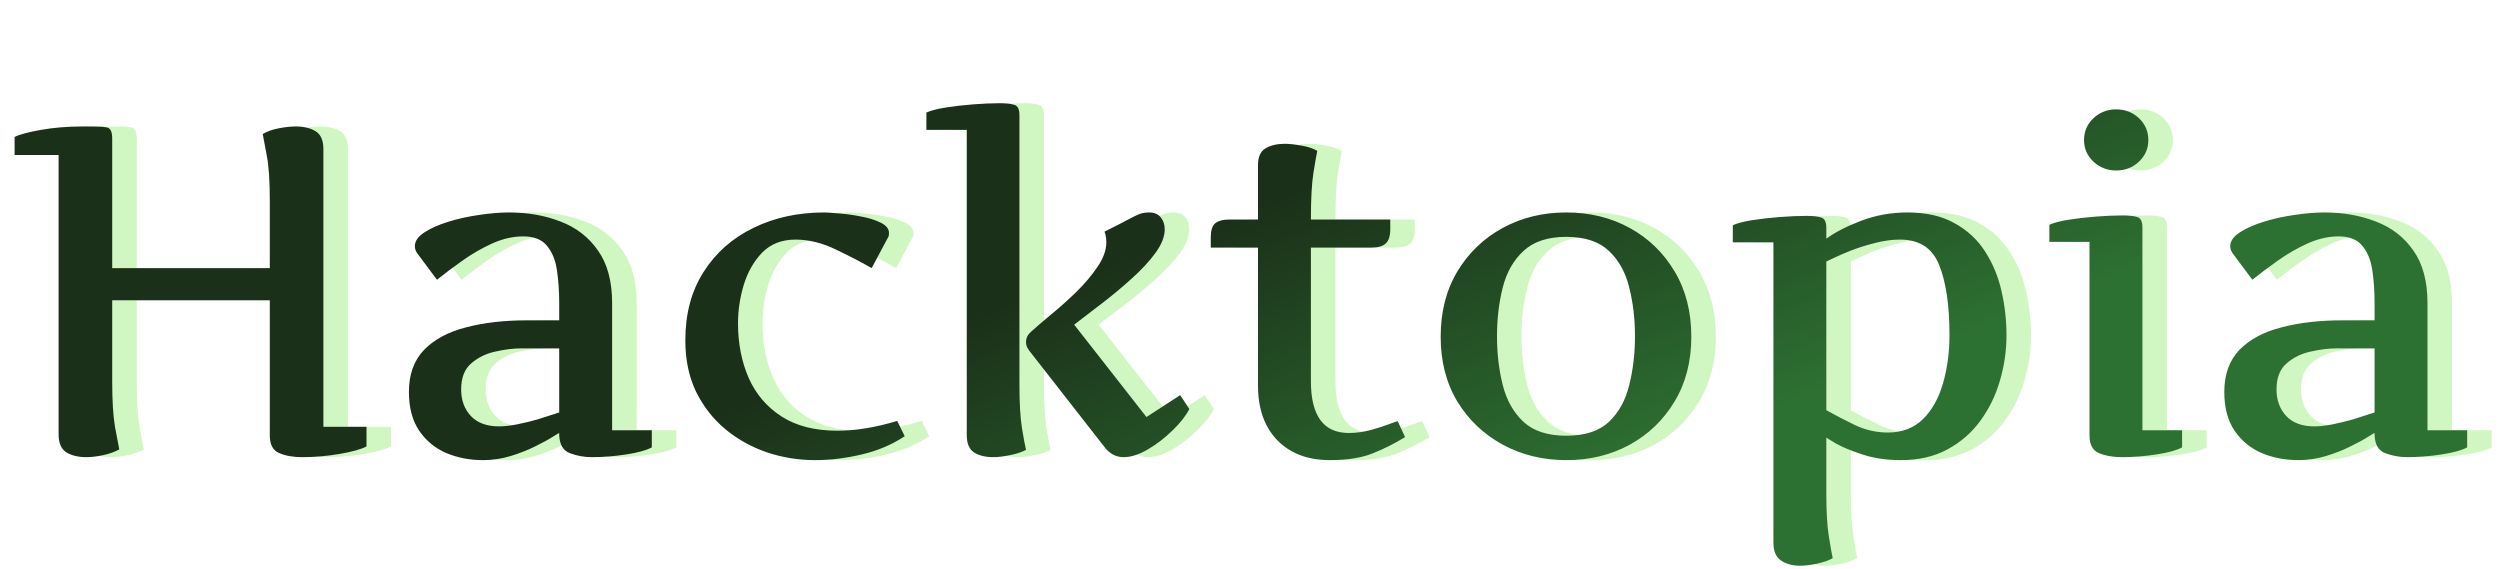
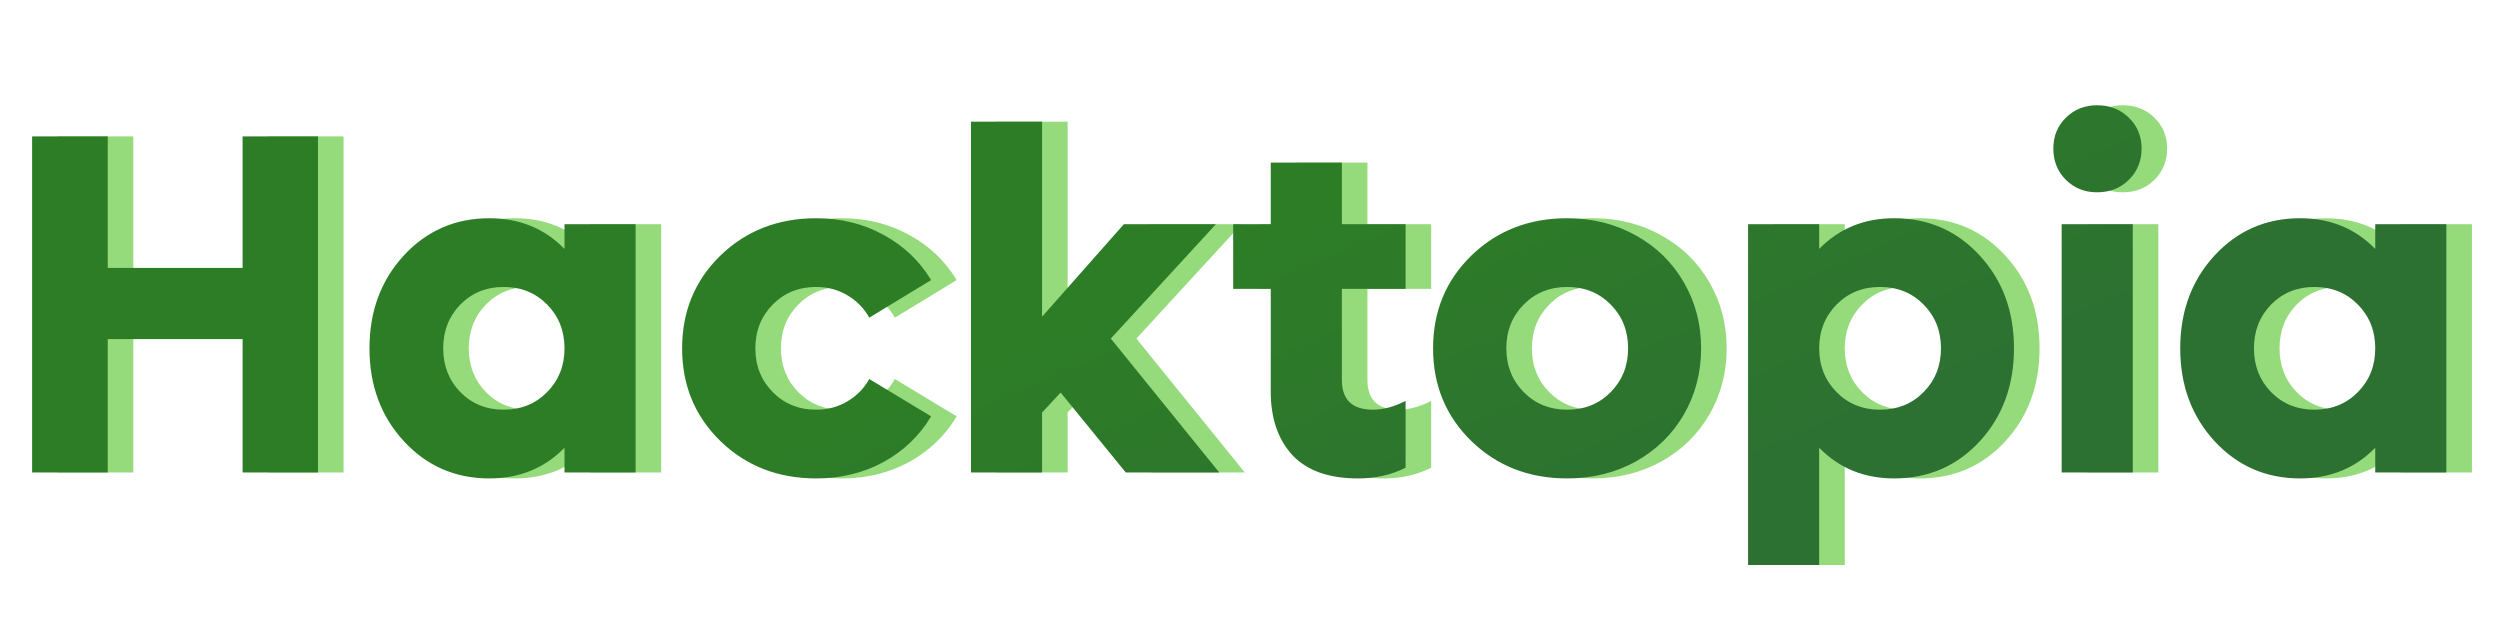
- <svg xmlns="http://www.w3.org/2000/svg" width="2141" height="487" viewBox="0 0 2141 487" fill="none">
-   <path d="M297.953 365.539H334.867V382.336C330.18 384.81 322.432 386.958 311.625 388.781C300.948 390.604 290.401 391.516 279.984 391.516C272.042 391.516 265.401 390.344 260.062 388C254.724 385.786 252.055 380.708 252.055 372.766V257.141H117.094V326.477C117.094 343.013 117.875 355.969 119.438 365.344C121.13 374.589 122.367 381.099 123.148 384.875C119.372 386.958 114.815 388.586 109.477 389.758C104.138 390.93 99.255 391.516 94.828 391.516C88.057 391.516 82.393 390.148 77.836 387.414C73.409 384.549 71.195 379.406 71.195 371.984V132.727H33.5V117.297C37.536 115.214 45.023 113.195 55.961 111.242C66.898 109.289 78.747 108.312 91.508 108.312H100.297C105.375 108.312 109.411 108.573 112.406 109.094C115.531 109.615 117.094 112.74 117.094 118.469V229.602H252.055V171.594C252.055 154.927 251.208 142.232 249.516 133.508C247.953 124.784 246.781 118.534 246 114.758C249.776 112.544 254.333 110.917 259.672 109.875C265.01 108.833 269.893 108.312 274.32 108.312C281.221 108.312 286.885 109.68 291.312 112.414C295.74 115.148 297.953 120.227 297.953 127.648V365.539ZM499.906 370.812C499.906 370.682 498.018 371.789 494.242 374.133C490.596 376.477 485.583 379.211 479.203 382.336C472.953 385.461 465.987 388.195 458.305 390.539C450.622 392.883 442.745 394.055 434.672 394.055C423.344 394.055 412.862 392.036 403.227 388C393.591 383.833 385.844 377.453 379.984 368.859C374.125 360.135 371.195 349.068 371.195 335.656C371.195 320.682 375.492 308.703 384.086 299.719C392.81 290.734 404.789 284.289 420.023 280.383C435.258 276.346 452.706 274.328 472.367 274.328H499.906V259.68C499.906 249.523 499.255 240.083 497.953 231.359C496.651 222.635 493.786 215.669 489.359 210.461C485.062 205.122 478.292 202.453 469.047 202.453C460.323 202.453 451.469 204.471 442.484 208.508C433.63 212.544 425.167 217.427 417.094 223.156C409.021 228.885 401.729 234.354 395.219 239.562L379.203 218.078C377.25 215.734 376.273 213.326 376.273 210.852C376.273 206.555 378.943 202.648 384.281 199.133C389.62 195.617 396.456 192.557 404.789 189.953C413.122 187.349 421.911 185.396 431.156 184.094C440.531 182.661 449.19 181.945 457.133 181.945C473.148 181.945 487.797 184.549 501.078 189.758C514.49 194.836 525.167 203.104 533.109 214.562C541.182 225.891 545.219 240.93 545.219 259.68V368.469H579.203V383.117C574.776 385.591 567.484 387.609 557.328 389.172C547.172 390.734 537.341 391.516 527.836 391.516C521.456 391.516 515.271 390.409 509.281 388.195C503.422 386.112 500.297 380.969 499.906 372.766V370.812ZM448.344 365.148C452.901 365.148 458.109 364.562 463.969 363.391C469.828 362.219 475.492 360.852 480.961 359.289C486.43 357.596 490.922 356.164 494.438 354.992C498.083 353.82 499.906 353.234 499.906 353.234V298.352H467.094C460.583 298.352 453.292 299.263 445.219 301.086C437.276 302.779 430.375 306.164 424.516 311.242C418.786 316.19 415.922 323.612 415.922 333.508C415.922 342.753 418.721 350.37 424.32 356.359C429.919 362.219 437.927 365.148 448.344 365.148ZM767.484 229.602C758.891 224.654 748.734 219.38 737.016 213.781C725.297 208.052 713.708 205.188 702.25 205.188C690.531 205.188 681.026 208.898 673.734 216.32C666.573 223.742 661.299 232.987 657.914 244.055C654.659 254.992 653.031 265.93 653.031 276.867C653.031 293.924 656.026 309.419 662.016 323.352C668.135 337.284 677.51 348.352 690.141 356.555C702.771 364.758 718.786 368.859 738.188 368.859C753.943 368.859 771 366.06 789.359 360.461L795.805 373.547C785.128 380.708 772.888 385.917 759.086 389.172C745.414 392.427 732.068 394.055 719.047 394.055C704.854 394.055 691.117 391.841 677.836 387.414C664.555 382.857 652.641 376.216 642.094 367.492C631.677 358.768 623.344 348.091 617.094 335.461C610.974 322.701 607.914 308.052 607.914 291.516C607.914 268.729 613.122 249.198 623.539 232.922C633.956 216.516 648.148 203.951 666.117 195.227C684.086 186.372 704.398 181.945 727.055 181.945C729.008 181.945 732.914 182.206 738.773 182.727C744.633 183.117 750.883 183.964 757.523 185.266C764.294 186.438 770.089 188.195 774.906 190.539C779.854 192.883 782.328 195.878 782.328 199.523C782.328 201.477 782.003 202.844 781.352 203.625L767.484 229.602ZM814.359 111.242V96.398C818.005 94.706 823.474 93.273 830.766 92.102C838.188 90.93 846.065 90.018 854.398 89.367C862.862 88.716 870.479 88.391 877.25 88.391C882.589 88.391 886.69 88.846 889.555 89.758C892.549 90.539 894.047 93.534 894.047 98.742V329.211C894.047 345.227 894.763 357.661 896.195 366.516C897.628 375.37 898.799 381.62 899.711 385.266C896.065 387.219 891.508 388.716 886.039 389.758C880.57 390.93 875.753 391.516 871.586 391.516C865.076 391.516 859.672 390.214 855.375 387.609C851.078 384.875 848.93 379.927 848.93 372.766V111.242H814.359ZM1018.46 196.398C1018.46 202.648 1015.79 209.419 1010.45 216.711C1005.11 224.003 998.279 231.359 989.945 238.781C981.742 246.203 973.214 253.299 964.359 260.07C955.635 266.841 947.823 272.831 940.922 278.039L1002.84 357.141L1031.74 338.391L1039.55 350.305C1036.56 356.164 1031.74 362.284 1025.1 368.664C1018.59 375.044 1011.56 380.448 1004.01 384.875C996.456 389.302 989.555 391.516 983.305 391.516C976.534 391.516 970.935 388.456 966.508 382.336L902.445 300.305C902.445 300.305 901.99 299.589 901.078 298.156C900.167 296.724 899.711 294.966 899.711 292.883C899.711 289.497 901.143 286.568 904.008 284.094C908.174 280.318 913.773 275.5 920.805 269.641C927.966 263.781 935.193 257.336 942.484 250.305C949.776 243.143 955.896 235.917 960.844 228.625C965.922 221.203 968.461 214.172 968.461 207.531C968.461 204.016 967.94 200.956 966.898 198.352C975.883 193.924 982.523 190.539 986.82 188.195C991.117 185.852 994.438 184.224 996.781 183.312C999.255 182.401 1002.05 181.945 1005.18 181.945C1009.61 181.945 1012.93 183.378 1015.14 186.242C1017.35 188.977 1018.46 192.362 1018.46 196.398ZM1224.32 374.328C1215.21 379.927 1205.83 384.615 1196.2 388.391C1186.69 392.167 1174.65 394.055 1160.06 394.055C1141.05 394.055 1126.01 388.391 1114.95 377.062C1103.88 365.734 1098.34 350.044 1098.34 329.992V212.023H1057.91V203.234C1057.91 197.375 1059.15 193.404 1061.62 191.32C1064.23 189.107 1068.33 188 1073.93 188H1098.34V141.516C1098.34 134.354 1100.49 129.536 1104.79 127.062C1109.09 124.458 1114.55 123.156 1121.2 123.156C1125.36 123.156 1130.18 123.677 1135.65 124.719C1141.12 125.63 1145.61 127.128 1149.12 129.211C1148.34 132.857 1147.24 139.172 1145.8 148.156C1144.37 157.141 1143.66 170.422 1143.66 188H1211.62V196.398C1211.62 202.128 1210.32 206.164 1207.72 208.508C1205.24 210.852 1201.21 212.023 1195.61 212.023H1143.66V326.477C1143.66 356.034 1154.46 370.812 1176.08 370.812C1182.59 370.812 1189.1 369.901 1195.61 368.078C1202.12 366.255 1207.52 364.497 1211.82 362.805C1216.12 361.112 1218.2 360.461 1218.07 360.852L1224.32 374.328ZM1469.44 288.391C1469.44 309.615 1464.62 328.169 1454.98 344.055C1445.48 359.81 1432.65 372.115 1416.51 380.969C1400.36 389.693 1382.33 394.055 1362.41 394.055C1342.35 394.055 1324.19 389.628 1307.91 380.773C1291.64 371.919 1278.68 359.615 1269.05 343.859C1259.54 327.974 1254.79 309.484 1254.79 288.391C1254.79 267.036 1259.54 248.417 1269.05 232.531C1278.68 216.516 1291.64 204.081 1307.91 195.227C1324.19 186.372 1342.35 181.945 1362.41 181.945C1382.46 181.945 1400.56 186.372 1416.7 195.227C1432.85 204.081 1445.67 216.516 1455.18 232.531C1464.68 248.417 1469.44 267.036 1469.44 288.391ZM1303.03 288C1303.03 302.714 1304.66 316.581 1307.91 329.602C1311.17 342.622 1317.09 353.169 1325.69 361.242C1334.28 369.185 1346.52 373.156 1362.41 373.156C1378.29 373.156 1390.47 369.185 1398.93 361.242C1407.39 353.169 1413.19 342.622 1416.31 329.602C1419.57 316.581 1421.2 302.714 1421.2 288C1421.2 273.156 1419.57 259.289 1416.31 246.398C1413.19 233.378 1407.39 222.896 1398.93 214.953C1390.47 206.88 1378.29 202.844 1362.41 202.844C1346.52 202.844 1334.28 206.88 1325.69 214.953C1317.09 222.896 1311.17 233.378 1307.91 246.398C1304.66 259.289 1303.03 273.156 1303.03 288ZM1590.53 478.039C1587.02 479.992 1582.52 481.555 1577.05 482.727C1571.59 483.898 1566.77 484.484 1562.6 484.484C1555.96 484.484 1550.49 482.987 1546.2 479.992C1541.9 476.997 1539.75 471.919 1539.75 464.758V207.531H1504.98V192.883C1508.63 191.19 1514.1 189.758 1521.39 188.586C1528.81 187.414 1536.76 186.503 1545.22 185.852C1553.81 185.201 1561.49 184.875 1568.27 184.875C1573.6 184.875 1577.71 185.331 1580.57 186.242C1583.57 187.023 1585.06 190.018 1585.06 195.227V204.406C1592.74 198.807 1602.77 193.664 1615.14 188.977C1627.51 184.289 1640.66 181.945 1654.59 181.945C1670.61 181.945 1684.02 185.005 1694.83 191.125C1705.77 197.115 1714.49 205.188 1721 215.344C1727.51 225.37 1732.2 236.633 1735.06 249.133C1737.93 261.633 1739.36 274.328 1739.36 287.219C1739.36 300.37 1737.47 313.326 1733.7 326.086C1730.05 338.716 1724.45 350.174 1716.9 360.461C1709.48 370.617 1700.1 378.755 1688.77 384.875C1677.45 390.995 1664.16 394.055 1648.93 394.055C1636.56 394.055 1625.56 392.427 1615.92 389.172C1606.29 386.047 1598.73 382.922 1593.27 379.797C1587.8 376.542 1585.06 374.849 1585.06 374.719V421.984C1585.06 438 1585.78 450.435 1587.21 459.289C1588.64 468.143 1589.75 474.393 1590.53 478.039ZM1585.06 351.281C1592.48 355.448 1600.62 359.68 1609.48 363.977C1618.46 368.273 1627.9 370.422 1637.8 370.422C1649.91 370.422 1659.87 366.646 1667.68 359.094C1675.49 351.411 1681.22 341.255 1684.87 328.625C1688.64 315.865 1690.53 301.932 1690.53 286.828C1690.53 261.568 1687.6 241.646 1681.74 227.062C1676.01 212.479 1664.82 205.188 1648.15 205.188C1641.25 205.188 1634.09 206.164 1626.66 208.117C1619.37 209.94 1612.54 212.089 1606.16 214.562C1599.91 217.036 1594.83 219.25 1590.92 221.203C1587.02 223.026 1585.06 223.938 1585.06 223.938V351.281ZM1805.77 120.031C1805.77 112.609 1808.43 106.359 1813.77 101.281C1819.24 96.203 1825.75 93.664 1833.3 93.664C1840.99 93.664 1847.5 96.203 1852.84 101.281C1858.17 106.359 1860.84 112.609 1860.84 120.031C1860.84 127.193 1858.17 133.312 1852.84 138.391C1847.5 143.469 1840.99 146.008 1833.3 146.008C1825.75 146.008 1819.24 143.469 1813.77 138.391C1808.43 133.312 1805.77 127.193 1805.77 120.031ZM1855.77 368.469H1889.75V383.117C1885.32 385.591 1878.03 387.609 1867.88 389.172C1857.72 390.734 1847.95 391.516 1838.58 391.516C1830.64 391.516 1823.93 390.344 1818.46 388C1813.12 385.786 1810.45 380.708 1810.45 372.766V207.141H1776.08V192.492C1779.72 190.799 1785.19 189.367 1792.48 188.195C1799.78 187.023 1807.65 186.112 1816.12 185.461C1824.58 184.81 1832.2 184.484 1838.97 184.484C1844.31 184.484 1848.41 184.94 1851.27 185.852C1854.27 186.633 1855.77 189.628 1855.77 194.836V368.469ZM2054.59 370.812C2054.59 370.682 2052.71 371.789 2048.93 374.133C2045.28 376.477 2040.27 379.211 2033.89 382.336C2027.64 385.461 2020.67 388.195 2012.99 390.539C2005.31 392.883 1997.43 394.055 1989.36 394.055C1978.03 394.055 1967.55 392.036 1957.91 388C1948.28 383.833 1940.53 377.453 1934.67 368.859C1928.81 360.135 1925.88 349.068 1925.88 335.656C1925.88 320.682 1930.18 308.703 1938.77 299.719C1947.5 290.734 1959.48 284.289 1974.71 280.383C1989.95 276.346 2007.39 274.328 2027.05 274.328H2054.59V259.68C2054.59 249.523 2053.94 240.083 2052.64 231.359C2051.34 222.635 2048.47 215.669 2044.05 210.461C2039.75 205.122 2032.98 202.453 2023.73 202.453C2015.01 202.453 2006.16 204.471 1997.17 208.508C1988.32 212.544 1979.85 217.427 1971.78 223.156C1963.71 228.885 1956.42 234.354 1949.91 239.562L1933.89 218.078C1931.94 215.734 1930.96 213.326 1930.96 210.852C1930.96 206.555 1933.63 202.648 1938.97 199.133C1944.31 195.617 1951.14 192.557 1959.48 189.953C1967.81 187.349 1976.6 185.396 1985.84 184.094C1995.22 182.661 2003.88 181.945 2011.82 181.945C2027.84 181.945 2042.48 184.549 2055.77 189.758C2069.18 194.836 2079.85 203.104 2087.8 214.562C2095.87 225.891 2099.91 240.93 2099.91 259.68V368.469H2133.89V383.117C2129.46 385.591 2122.17 387.609 2112.02 389.172C2101.86 390.734 2092.03 391.516 2082.52 391.516C2076.14 391.516 2069.96 390.409 2063.97 388.195C2058.11 386.112 2054.98 380.969 2054.59 372.766V370.812ZM2003.03 365.148C2007.59 365.148 2012.8 364.562 2018.66 363.391C2024.52 362.219 2030.18 360.852 2035.65 359.289C2041.12 357.596 2045.61 356.164 2049.12 354.992C2052.77 353.82 2054.59 353.234 2054.59 353.234V298.352H2021.78C2015.27 298.352 2007.98 299.263 1999.91 301.086C1991.96 302.779 1985.06 306.164 1979.2 311.242C1973.47 316.19 1970.61 323.612 1970.61 333.508C1970.61 342.753 1973.41 350.37 1979.01 356.359C1984.61 362.219 1992.61 365.148 2003.03 365.148Z" fill="#D0F6C2" />
-   <path d="M276.953 365.539H313.867V382.336C309.18 384.81 301.432 386.958 290.625 388.781C279.948 390.604 269.401 391.516 258.984 391.516C251.042 391.516 244.401 390.344 239.062 388C233.724 385.786 231.055 380.708 231.055 372.766V257.141H96.094V326.477C96.094 343.013 96.875 355.969 98.438 365.344C100.13 374.589 101.367 381.099 102.148 384.875C98.372 386.958 93.815 388.586 88.477 389.758C83.138 390.93 78.255 391.516 73.828 391.516C67.057 391.516 61.393 390.148 56.836 387.414C52.409 384.549 50.195 379.406 50.195 371.984V132.727H12.5V117.297C16.537 115.214 24.023 113.195 34.961 111.242C45.898 109.289 57.747 108.312 70.508 108.312H79.297C84.375 108.312 88.412 108.573 91.406 109.094C94.531 109.615 96.094 112.74 96.094 118.469V229.602H231.055V171.594C231.055 154.927 230.208 142.232 228.516 133.508C226.953 124.784 225.781 118.534 225 114.758C228.776 112.544 233.333 110.917 238.672 109.875C244.01 108.833 248.893 108.312 253.32 108.312C260.221 108.312 265.885 109.68 270.312 112.414C274.74 115.148 276.953 120.227 276.953 127.648V365.539ZM478.906 370.812C478.906 370.682 477.018 371.789 473.242 374.133C469.596 376.477 464.583 379.211 458.203 382.336C451.953 385.461 444.987 388.195 437.305 390.539C429.622 392.883 421.745 394.055 413.672 394.055C402.344 394.055 391.862 392.036 382.227 388C372.591 383.833 364.844 377.453 358.984 368.859C353.125 360.135 350.195 349.068 350.195 335.656C350.195 320.682 354.492 308.703 363.086 299.719C371.81 290.734 383.789 284.289 399.023 280.383C414.258 276.346 431.706 274.328 451.367 274.328H478.906V259.68C478.906 249.523 478.255 240.083 476.953 231.359C475.651 222.635 472.786 215.669 468.359 210.461C464.062 205.122 457.292 202.453 448.047 202.453C439.323 202.453 430.469 204.471 421.484 208.508C412.63 212.544 404.167 217.427 396.094 223.156C388.021 228.885 380.729 234.354 374.219 239.562L358.203 218.078C356.25 215.734 355.273 213.326 355.273 210.852C355.273 206.555 357.943 202.648 363.281 199.133C368.62 195.617 375.456 192.557 383.789 189.953C392.122 187.349 400.911 185.396 410.156 184.094C419.531 182.661 428.19 181.945 436.133 181.945C452.148 181.945 466.797 184.549 480.078 189.758C493.49 194.836 504.167 203.104 512.109 214.562C520.182 225.891 524.219 240.93 524.219 259.68V368.469H558.203V383.117C553.776 385.591 546.484 387.609 536.328 389.172C526.172 390.734 516.341 391.516 506.836 391.516C500.456 391.516 494.271 390.409 488.281 388.195C482.422 386.112 479.297 380.969 478.906 372.766V370.812ZM427.344 365.148C431.901 365.148 437.109 364.562 442.969 363.391C448.828 362.219 454.492 360.852 459.961 359.289C465.43 357.596 469.922 356.164 473.438 354.992C477.083 353.82 478.906 353.234 478.906 353.234V298.352H446.094C439.583 298.352 432.292 299.263 424.219 301.086C416.276 302.779 409.375 306.164 403.516 311.242C397.786 316.19 394.922 323.612 394.922 333.508C394.922 342.753 397.721 350.37 403.32 356.359C408.919 362.219 416.927 365.148 427.344 365.148ZM746.484 229.602C737.891 224.654 727.734 219.38 716.016 213.781C704.297 208.052 692.708 205.188 681.25 205.188C669.531 205.188 660.026 208.898 652.734 216.32C645.573 223.742 640.299 232.987 636.914 244.055C633.659 254.992 632.031 265.93 632.031 276.867C632.031 293.924 635.026 309.419 641.016 323.352C647.135 337.284 656.51 348.352 669.141 356.555C681.771 364.758 697.786 368.859 717.188 368.859C732.943 368.859 750 366.06 768.359 360.461L774.805 373.547C764.128 380.708 751.888 385.917 738.086 389.172C724.414 392.427 711.068 394.055 698.047 394.055C683.854 394.055 670.117 391.841 656.836 387.414C643.555 382.857 631.641 376.216 621.094 367.492C610.677 358.768 602.344 348.091 596.094 335.461C589.974 322.701 586.914 308.052 586.914 291.516C586.914 268.729 592.122 249.198 602.539 232.922C612.956 216.516 627.148 203.951 645.117 195.227C663.086 186.372 683.398 181.945 706.055 181.945C708.008 181.945 711.914 182.206 717.773 182.727C723.633 183.117 729.883 183.964 736.523 185.266C743.294 186.438 749.089 188.195 753.906 190.539C758.854 192.883 761.328 195.878 761.328 199.523C761.328 201.477 761.003 202.844 760.352 203.625L746.484 229.602ZM793.359 111.242V96.398C797.005 94.706 802.474 93.273 809.766 92.102C817.188 90.93 825.065 90.018 833.398 89.367C841.862 88.716 849.479 88.391 856.25 88.391C861.589 88.391 865.69 88.846 868.555 89.758C871.549 90.539 873.047 93.534 873.047 98.742V329.211C873.047 345.227 873.763 357.661 875.195 366.516C876.628 375.37 877.799 381.62 878.711 385.266C875.065 387.219 870.508 388.716 865.039 389.758C859.57 390.93 854.753 391.516 850.586 391.516C844.076 391.516 838.672 390.214 834.375 387.609C830.078 384.875 827.93 379.927 827.93 372.766V111.242H793.359ZM997.461 196.398C997.461 202.648 994.792 209.419 989.453 216.711C984.115 224.003 977.279 231.359 968.945 238.781C960.742 246.203 952.214 253.299 943.359 260.07C934.635 266.841 926.823 272.831 919.922 278.039L981.836 357.141L1010.74 338.391L1018.55 350.305C1015.56 356.164 1010.74 362.284 1004.1 368.664C997.591 375.044 990.56 380.448 983.008 384.875C975.456 389.302 968.555 391.516 962.305 391.516C955.534 391.516 949.935 388.456 945.508 382.336L881.445 300.305C881.445 300.305 880.99 299.589 880.078 298.156C879.167 296.724 878.711 294.966 878.711 292.883C878.711 289.497 880.143 286.568 883.008 284.094C887.174 280.318 892.773 275.5 899.805 269.641C906.966 263.781 914.193 257.336 921.484 250.305C928.776 243.143 934.896 235.917 939.844 228.625C944.922 221.203 947.461 214.172 947.461 207.531C947.461 204.016 946.94 200.956 945.898 198.352C954.883 193.924 961.523 190.539 965.82 188.195C970.117 185.852 973.438 184.224 975.781 183.312C978.255 182.401 981.055 181.945 984.18 181.945C988.607 181.945 991.927 183.378 994.141 186.242C996.354 188.977 997.461 192.362 997.461 196.398ZM1203.32 374.328C1194.21 379.927 1184.83 384.615 1175.2 388.391C1165.69 392.167 1153.65 394.055 1139.06 394.055C1120.05 394.055 1105.01 388.391 1093.95 377.062C1082.88 365.734 1077.34 350.044 1077.34 329.992V212.023H1036.91V203.234C1036.91 197.375 1038.15 193.404 1040.62 191.32C1043.23 189.107 1047.33 188 1052.93 188H1077.34V141.516C1077.34 134.354 1079.49 129.536 1083.79 127.062C1088.09 124.458 1093.55 123.156 1100.2 123.156C1104.36 123.156 1109.18 123.677 1114.65 124.719C1120.12 125.63 1124.61 127.128 1128.12 129.211C1127.34 132.857 1126.24 139.172 1124.8 148.156C1123.37 157.141 1122.66 170.422 1122.66 188H1190.62V196.398C1190.62 202.128 1189.32 206.164 1186.72 208.508C1184.24 210.852 1180.21 212.023 1174.61 212.023H1122.66V326.477C1122.66 356.034 1133.46 370.812 1155.08 370.812C1161.59 370.812 1168.1 369.901 1174.61 368.078C1181.12 366.255 1186.52 364.497 1190.82 362.805C1195.12 361.112 1197.2 360.461 1197.07 360.852L1203.32 374.328ZM1448.44 288.391C1448.44 309.615 1443.62 328.169 1433.98 344.055C1424.48 359.81 1411.65 372.115 1395.51 380.969C1379.36 389.693 1361.33 394.055 1341.41 394.055C1321.35 394.055 1303.19 389.628 1286.91 380.773C1270.64 371.919 1257.68 359.615 1248.05 343.859C1238.54 327.974 1233.79 309.484 1233.79 288.391C1233.79 267.036 1238.54 248.417 1248.05 232.531C1257.68 216.516 1270.64 204.081 1286.91 195.227C1303.19 186.372 1321.35 181.945 1341.41 181.945C1361.46 181.945 1379.56 186.372 1395.7 195.227C1411.85 204.081 1424.67 216.516 1434.18 232.531C1443.68 248.417 1448.44 267.036 1448.44 288.391ZM1282.03 288C1282.03 302.714 1283.66 316.581 1286.91 329.602C1290.17 342.622 1296.09 353.169 1304.69 361.242C1313.28 369.185 1325.52 373.156 1341.41 373.156C1357.29 373.156 1369.47 369.185 1377.93 361.242C1386.39 353.169 1392.19 342.622 1395.31 329.602C1398.57 316.581 1400.2 302.714 1400.2 288C1400.2 273.156 1398.57 259.289 1395.31 246.398C1392.19 233.378 1386.39 222.896 1377.93 214.953C1369.47 206.88 1357.29 202.844 1341.41 202.844C1325.52 202.844 1313.28 206.88 1304.69 214.953C1296.09 222.896 1290.17 233.378 1286.91 246.398C1283.66 259.289 1282.03 273.156 1282.03 288ZM1569.53 478.039C1566.02 479.992 1561.52 481.555 1556.05 482.727C1550.59 483.898 1545.77 484.484 1541.6 484.484C1534.96 484.484 1529.49 482.987 1525.2 479.992C1520.9 476.997 1518.75 471.919 1518.75 464.758V207.531H1483.98V192.883C1487.63 191.19 1493.1 189.758 1500.39 188.586C1507.81 187.414 1515.76 186.503 1524.22 185.852C1532.81 185.201 1540.49 184.875 1547.27 184.875C1552.6 184.875 1556.71 185.331 1559.57 186.242C1562.57 187.023 1564.06 190.018 1564.06 195.227V204.406C1571.74 198.807 1581.77 193.664 1594.14 188.977C1606.51 184.289 1619.66 181.945 1633.59 181.945C1649.61 181.945 1663.02 185.005 1673.83 191.125C1684.77 197.115 1693.49 205.188 1700 215.344C1706.51 225.37 1711.2 236.633 1714.06 249.133C1716.93 261.633 1718.36 274.328 1718.36 287.219C1718.36 300.37 1716.47 313.326 1712.7 326.086C1709.05 338.716 1703.45 350.174 1695.9 360.461C1688.48 370.617 1679.1 378.755 1667.77 384.875C1656.45 390.995 1643.16 394.055 1627.93 394.055C1615.56 394.055 1604.56 392.427 1594.92 389.172C1585.29 386.047 1577.73 382.922 1572.27 379.797C1566.8 376.542 1564.06 374.849 1564.06 374.719V421.984C1564.06 438 1564.78 450.435 1566.21 459.289C1567.64 468.143 1568.75 474.393 1569.53 478.039ZM1564.06 351.281C1571.48 355.448 1579.62 359.68 1588.48 363.977C1597.46 368.273 1606.9 370.422 1616.8 370.422C1628.91 370.422 1638.87 366.646 1646.68 359.094C1654.49 351.411 1660.22 341.255 1663.87 328.625C1667.64 315.865 1669.53 301.932 1669.53 286.828C1669.53 261.568 1666.6 241.646 1660.74 227.062C1655.01 212.479 1643.82 205.188 1627.15 205.188C1620.25 205.188 1613.09 206.164 1605.66 208.117C1598.37 209.94 1591.54 212.089 1585.16 214.562C1578.91 217.036 1573.83 219.25 1569.92 221.203C1566.02 223.026 1564.06 223.938 1564.06 223.938V351.281ZM1784.77 120.031C1784.77 112.609 1787.43 106.359 1792.77 101.281C1798.24 96.203 1804.75 93.664 1812.3 93.664C1819.99 93.664 1826.5 96.203 1831.84 101.281C1837.17 106.359 1839.84 112.609 1839.84 120.031C1839.84 127.193 1837.17 133.312 1831.84 138.391C1826.5 143.469 1819.99 146.008 1812.3 146.008C1804.75 146.008 1798.24 143.469 1792.77 138.391C1787.43 133.312 1784.77 127.193 1784.77 120.031ZM1834.77 368.469H1868.75V383.117C1864.32 385.591 1857.03 387.609 1846.88 389.172C1836.72 390.734 1826.95 391.516 1817.58 391.516C1809.64 391.516 1802.93 390.344 1797.46 388C1792.12 385.786 1789.45 380.708 1789.45 372.766V207.141H1755.08V192.492C1758.72 190.799 1764.19 189.367 1771.48 188.195C1778.78 187.023 1786.65 186.112 1795.12 185.461C1803.58 184.81 1811.2 184.484 1817.97 184.484C1823.31 184.484 1827.41 184.94 1830.27 185.852C1833.27 186.633 1834.77 189.628 1834.77 194.836V368.469ZM2033.59 370.812C2033.59 370.682 2031.71 371.789 2027.93 374.133C2024.28 376.477 2019.27 379.211 2012.89 382.336C2006.64 385.461 1999.67 388.195 1991.99 390.539C1984.31 392.883 1976.43 394.055 1968.36 394.055C1957.03 394.055 1946.55 392.036 1936.91 388C1927.28 383.833 1919.53 377.453 1913.67 368.859C1907.81 360.135 1904.88 349.068 1904.88 335.656C1904.88 320.682 1909.18 308.703 1917.77 299.719C1926.5 290.734 1938.48 284.289 1953.71 280.383C1968.95 276.346 1986.39 274.328 2006.05 274.328H2033.59V259.68C2033.59 249.523 2032.94 240.083 2031.64 231.359C2030.34 222.635 2027.47 215.669 2023.05 210.461C2018.75 205.122 2011.98 202.453 2002.73 202.453C1994.01 202.453 1985.16 204.471 1976.17 208.508C1967.32 212.544 1958.85 217.427 1950.78 223.156C1942.71 228.885 1935.42 234.354 1928.91 239.562L1912.89 218.078C1910.94 215.734 1909.96 213.326 1909.96 210.852C1909.96 206.555 1912.63 202.648 1917.97 199.133C1923.31 195.617 1930.14 192.557 1938.48 189.953C1946.81 187.349 1955.6 185.396 1964.84 184.094C1974.22 182.661 1982.88 181.945 1990.82 181.945C2006.84 181.945 2021.48 184.549 2034.77 189.758C2048.18 194.836 2058.85 203.104 2066.8 214.562C2074.87 225.891 2078.91 240.93 2078.91 259.68V368.469H2112.89V383.117C2108.46 385.591 2101.17 387.609 2091.02 389.172C2080.86 390.734 2071.03 391.516 2061.52 391.516C2055.14 391.516 2048.96 390.409 2042.97 388.195C2037.11 386.112 2033.98 380.969 2033.59 372.766V370.812ZM1982.03 365.148C1986.59 365.148 1991.8 364.562 1997.66 363.391C2003.52 362.219 2009.18 360.852 2014.65 359.289C2020.12 357.596 2024.61 356.164 2028.12 354.992C2031.77 353.82 2033.59 353.234 2033.59 353.234V298.352H2000.78C1994.27 298.352 1986.98 299.263 1978.91 301.086C1970.96 302.779 1964.06 306.164 1958.2 311.242C1952.47 316.19 1949.61 323.612 1949.61 333.508C1949.61 342.753 1952.41 350.37 1958.01 356.359C1963.61 362.219 1971.61 365.148 1982.03 365.148Z" fill="url(#paint0_linear_49_6)" />
+ <svg xmlns="http://www.w3.org/2000/svg" width="2053" height="522" viewBox="0 0 2053 522" fill="none">
+   <path d="M220.219 112.023H282.133V388H220.219V278.43H109.477V388H47.367V112.023H109.477V220.031H220.219V112.023ZM484.57 184.094H542.969V388H484.57V367.688C468.164 384.484 447.591 392.883 422.852 392.883C394.857 392.883 371.419 382.661 352.539 362.219C333.789 341.776 324.414 316.385 324.414 286.047C324.414 255.708 333.789 230.318 352.539 209.875C371.419 189.432 394.857 179.211 422.852 179.211C447.591 179.211 468.164 187.609 484.57 204.406V184.094ZM434.57 336.438C448.893 336.438 460.807 331.62 470.312 321.984C479.818 312.349 484.57 300.37 484.57 286.047C484.57 271.724 479.818 259.745 470.312 250.109C460.807 240.474 448.893 235.656 434.57 235.656C420.378 235.656 408.529 240.474 399.023 250.109C389.648 259.745 384.961 271.724 384.961 286.047C384.961 300.37 389.648 312.349 399.023 321.984C408.529 331.62 420.378 336.438 434.57 336.438ZM691.305 392.883C659.924 392.883 633.688 382.661 612.594 362.219C591.63 341.776 581.148 316.385 581.148 286.047C581.148 255.708 591.63 230.318 612.594 209.875C633.688 189.432 659.924 179.211 691.305 179.211C711.617 179.211 730.042 183.768 746.578 192.883C763.115 201.867 776.135 214.237 785.641 229.992L734.859 260.852C730.562 253.169 724.573 247.049 716.891 242.492C709.208 237.935 700.68 235.656 691.305 235.656C676.982 235.656 665.068 240.474 655.562 250.109C646.057 259.745 641.305 271.724 641.305 286.047C641.305 300.37 646.057 312.349 655.562 321.984C665.068 331.62 676.982 336.438 691.305 336.438C700.68 336.438 709.208 334.159 716.891 329.602C724.573 325.044 730.562 318.924 734.859 311.242L785.641 341.906C776.135 357.792 763.115 370.292 746.578 379.406C730.042 388.391 711.617 392.883 691.305 392.883ZM945.5 388L891.984 322.375L876.75 338.781V388H818.352V99.914H876.75V260.07L943.938 184.094H1019.52L933.195 278.039L1022.26 388H945.5ZM1175.28 237.219H1122.94V312.023C1122.94 328.299 1131.47 336.438 1148.52 336.438C1156.99 336.438 1165.91 334.029 1175.28 329.211V384.094C1163.69 389.953 1150.67 392.883 1136.22 392.883C1112.26 392.883 1094.29 386.503 1082.31 373.742C1070.46 360.852 1064.54 343.469 1064.54 321.594V237.219H1033.68V184.094H1064.54V133.508H1122.94V184.094H1175.28V237.219ZM1307.99 392.883C1276.61 392.883 1250.38 382.661 1229.28 362.219C1208.32 341.776 1197.84 316.385 1197.84 286.047C1197.84 255.708 1208.32 230.318 1229.28 209.875C1250.38 189.432 1276.61 179.211 1307.99 179.211C1328.7 179.211 1347.45 183.898 1364.24 193.273C1381.04 202.518 1394.19 215.344 1403.7 231.75C1413.2 248.026 1417.95 266.125 1417.95 286.047C1417.95 305.969 1413.2 324.133 1403.7 340.539C1394.19 356.815 1381.04 369.641 1364.24 379.016C1347.45 388.26 1328.7 392.883 1307.99 392.883ZM1272.25 321.984C1281.76 331.62 1293.67 336.438 1307.99 336.438C1322.32 336.438 1334.23 331.62 1343.73 321.984C1353.24 312.349 1357.99 300.37 1357.99 286.047C1357.99 271.724 1353.24 259.745 1343.73 250.109C1334.23 240.474 1322.32 235.656 1307.99 235.656C1293.67 235.656 1281.76 240.474 1272.25 250.109C1262.74 259.745 1257.99 271.724 1257.99 286.047C1257.99 300.37 1262.74 312.349 1272.25 321.984ZM1576.45 179.211C1604.57 179.211 1628.01 189.432 1646.76 209.875C1665.51 230.188 1674.88 255.578 1674.88 286.047C1674.88 316.516 1665.51 341.971 1646.76 362.414C1628.01 382.727 1604.57 392.883 1576.45 392.883C1551.84 392.883 1531.33 384.484 1514.92 367.688V463.977H1456.52V184.094H1514.92V204.406C1531.33 187.609 1551.84 179.211 1576.45 179.211ZM1529.18 321.984C1538.68 331.62 1550.6 336.438 1564.92 336.438C1579.24 336.438 1591.16 331.62 1600.66 321.984C1610.17 312.349 1614.92 300.37 1614.92 286.047C1614.92 271.724 1610.17 259.745 1600.66 250.109C1591.16 240.474 1579.24 235.656 1564.92 235.656C1550.6 235.656 1538.68 240.474 1529.18 250.109C1519.67 259.745 1514.92 271.724 1514.92 286.047C1514.92 300.37 1519.67 312.349 1529.18 321.984ZM1743.14 157.922C1732.98 157.922 1724.46 154.536 1717.55 147.766C1710.65 140.865 1707.2 132.271 1707.2 121.984C1707.2 111.828 1710.65 103.365 1717.55 96.594C1724.46 89.823 1732.98 86.438 1743.14 86.438C1753.56 86.438 1762.22 89.823 1769.12 96.594C1776.15 103.365 1779.66 111.828 1779.66 121.984C1779.66 132.271 1776.15 140.865 1769.12 147.766C1762.22 154.536 1753.56 157.922 1743.14 157.922ZM1714.04 388V184.094H1772.44V388H1714.04ZM1971.55 184.094H2029.95V388H1971.55V367.688C1955.15 384.484 1934.58 392.883 1909.84 392.883C1881.84 392.883 1858.4 382.661 1839.52 362.219C1820.77 341.776 1811.4 316.385 1811.4 286.047C1811.4 255.708 1820.77 230.318 1839.52 209.875C1858.4 189.432 1881.84 179.211 1909.84 179.211C1934.58 179.211 1955.15 187.609 1971.55 204.406V184.094ZM1921.55 336.438C1935.88 336.438 1947.79 331.62 1957.3 321.984C1966.8 312.349 1971.55 300.37 1971.55 286.047C1971.55 271.724 1966.8 259.745 1957.3 250.109C1947.79 240.474 1935.88 235.656 1921.55 235.656C1907.36 235.656 1895.51 240.474 1886.01 250.109C1876.63 259.745 1871.95 271.724 1871.95 286.047C1871.95 300.37 1876.63 312.349 1886.01 321.984C1895.51 331.62 1907.36 336.438 1921.55 336.438Z" fill="#95DB7B" />
+   <path d="M199.219 112.023H261.133V388H199.219V278.43H88.477V388H26.367V112.023H88.477V220.031H199.219V112.023ZM463.57 184.094H521.969V388H463.57V367.688C447.164 384.484 426.591 392.883 401.852 392.883C373.857 392.883 350.419 382.661 331.539 362.219C312.789 341.776 303.414 316.385 303.414 286.047C303.414 255.708 312.789 230.318 331.539 209.875C350.419 189.432 373.857 179.211 401.852 179.211C426.591 179.211 447.164 187.609 463.57 204.406V184.094ZM413.57 336.438C427.893 336.438 439.807 331.62 449.312 321.984C458.818 312.349 463.57 300.37 463.57 286.047C463.57 271.724 458.818 259.745 449.312 250.109C439.807 240.474 427.893 235.656 413.57 235.656C399.378 235.656 387.529 240.474 378.023 250.109C368.648 259.745 363.961 271.724 363.961 286.047C363.961 300.37 368.648 312.349 378.023 321.984C387.529 331.62 399.378 336.438 413.57 336.438ZM670.305 392.883C638.924 392.883 612.688 382.661 591.594 362.219C570.63 341.776 560.148 316.385 560.148 286.047C560.148 255.708 570.63 230.318 591.594 209.875C612.688 189.432 638.924 179.211 670.305 179.211C690.617 179.211 709.042 183.768 725.578 192.883C742.115 201.867 755.135 214.237 764.641 229.992L713.859 260.852C709.562 253.169 703.573 247.049 695.891 242.492C688.208 237.935 679.68 235.656 670.305 235.656C655.982 235.656 644.068 240.474 634.562 250.109C625.057 259.745 620.305 271.724 620.305 286.047C620.305 300.37 625.057 312.349 634.562 321.984C644.068 331.62 655.982 336.438 670.305 336.438C679.68 336.438 688.208 334.159 695.891 329.602C703.573 325.044 709.562 318.924 713.859 311.242L764.641 341.906C755.135 357.792 742.115 370.292 725.578 379.406C709.042 388.391 690.617 392.883 670.305 392.883ZM924.5 388L870.984 322.375L855.75 338.781V388H797.352V99.914H855.75V260.07L922.938 184.094H998.523L912.195 278.039L1001.26 388H924.5ZM1154.28 237.219H1101.94V312.023C1101.94 328.299 1110.47 336.438 1127.52 336.438C1135.99 336.438 1144.91 334.029 1154.28 329.211V384.094C1142.69 389.953 1129.67 392.883 1115.22 392.883C1091.26 392.883 1073.29 386.503 1061.31 373.742C1049.46 360.852 1043.54 343.469 1043.54 321.594V237.219H1012.68V184.094H1043.54V133.508H1101.94V184.094H1154.28V237.219ZM1286.99 392.883C1255.61 392.883 1229.38 382.661 1208.28 362.219C1187.32 341.776 1176.84 316.385 1176.84 286.047C1176.84 255.708 1187.32 230.318 1208.28 209.875C1229.38 189.432 1255.61 179.211 1286.99 179.211C1307.7 179.211 1326.45 183.898 1343.24 193.273C1360.04 202.518 1373.19 215.344 1382.7 231.75C1392.2 248.026 1396.95 266.125 1396.95 286.047C1396.95 305.969 1392.2 324.133 1382.7 340.539C1373.19 356.815 1360.04 369.641 1343.24 379.016C1326.45 388.26 1307.7 392.883 1286.99 392.883ZM1251.25 321.984C1260.76 331.62 1272.67 336.438 1286.99 336.438C1301.32 336.438 1313.23 331.62 1322.73 321.984C1332.24 312.349 1336.99 300.37 1336.99 286.047C1336.99 271.724 1332.24 259.745 1322.73 250.109C1313.23 240.474 1301.32 235.656 1286.99 235.656C1272.67 235.656 1260.76 240.474 1251.25 250.109C1241.74 259.745 1236.99 271.724 1236.99 286.047C1236.99 300.37 1241.74 312.349 1251.25 321.984ZM1555.45 179.211C1583.57 179.211 1607.01 189.432 1625.76 209.875C1644.51 230.188 1653.88 255.578 1653.88 286.047C1653.88 316.516 1644.51 341.971 1625.76 362.414C1607.01 382.727 1583.57 392.883 1555.45 392.883C1530.84 392.883 1510.33 384.484 1493.92 367.688V463.977H1435.52V184.094H1493.92V204.406C1510.33 187.609 1530.84 179.211 1555.45 179.211ZM1508.18 321.984C1517.68 331.62 1529.6 336.438 1543.92 336.438C1558.24 336.438 1570.16 331.62 1579.66 321.984C1589.17 312.349 1593.92 300.37 1593.92 286.047C1593.92 271.724 1589.17 259.745 1579.66 250.109C1570.16 240.474 1558.24 235.656 1543.92 235.656C1529.6 235.656 1517.68 240.474 1508.18 250.109C1498.67 259.745 1493.92 271.724 1493.92 286.047C1493.92 300.37 1498.67 312.349 1508.18 321.984ZM1722.14 157.922C1711.98 157.922 1703.46 154.536 1696.55 147.766C1689.65 140.865 1686.2 132.271 1686.2 121.984C1686.2 111.828 1689.65 103.365 1696.55 96.594C1703.46 89.823 1711.98 86.438 1722.14 86.438C1732.56 86.438 1741.22 89.823 1748.12 96.594C1755.15 103.365 1758.66 111.828 1758.66 121.984C1758.66 132.271 1755.15 140.865 1748.12 147.766C1741.22 154.536 1732.56 157.922 1722.14 157.922ZM1693.04 388V184.094H1751.44V388H1693.04ZM1950.55 184.094H2008.95V388H1950.55V367.688C1934.15 384.484 1913.58 392.883 1888.84 392.883C1860.84 392.883 1837.4 382.661 1818.52 362.219C1799.77 341.776 1790.4 316.385 1790.4 286.047C1790.4 255.708 1799.77 230.318 1818.52 209.875C1837.4 189.432 1860.84 179.211 1888.84 179.211C1913.58 179.211 1934.15 187.609 1950.55 204.406V184.094ZM1900.55 336.438C1914.88 336.438 1926.79 331.62 1936.3 321.984C1945.8 312.349 1950.55 300.37 1950.55 286.047C1950.55 271.724 1945.8 259.745 1936.3 250.109C1926.79 240.474 1914.88 235.656 1900.55 235.656C1886.36 235.656 1874.51 240.474 1865.01 250.109C1855.63 259.745 1850.95 271.724 1850.95 286.047C1850.95 300.37 1855.63 312.349 1865.01 321.984C1874.51 331.62 1886.36 336.438 1900.55 336.438Z" fill="url(#paint0_linear_49_11)" />
  <defs>
-     <linearGradient id="paint0_linear_49_6" x1="1060" y1="184" x2="1177.5" y2="487" gradientUnits="userSpaceOnUse">
-       <stop stop-color="#1B3019" />
+     <linearGradient id="paint0_linear_49_11" x1="1016" y1="197.224" x2="1152.38" y2="511.699" gradientUnits="userSpaceOnUse">
+       <stop stop-color="#2D7D26" />
      <stop offset="1" stop-color="#2D7132" />
    </linearGradient>
  </defs>
</svg>
